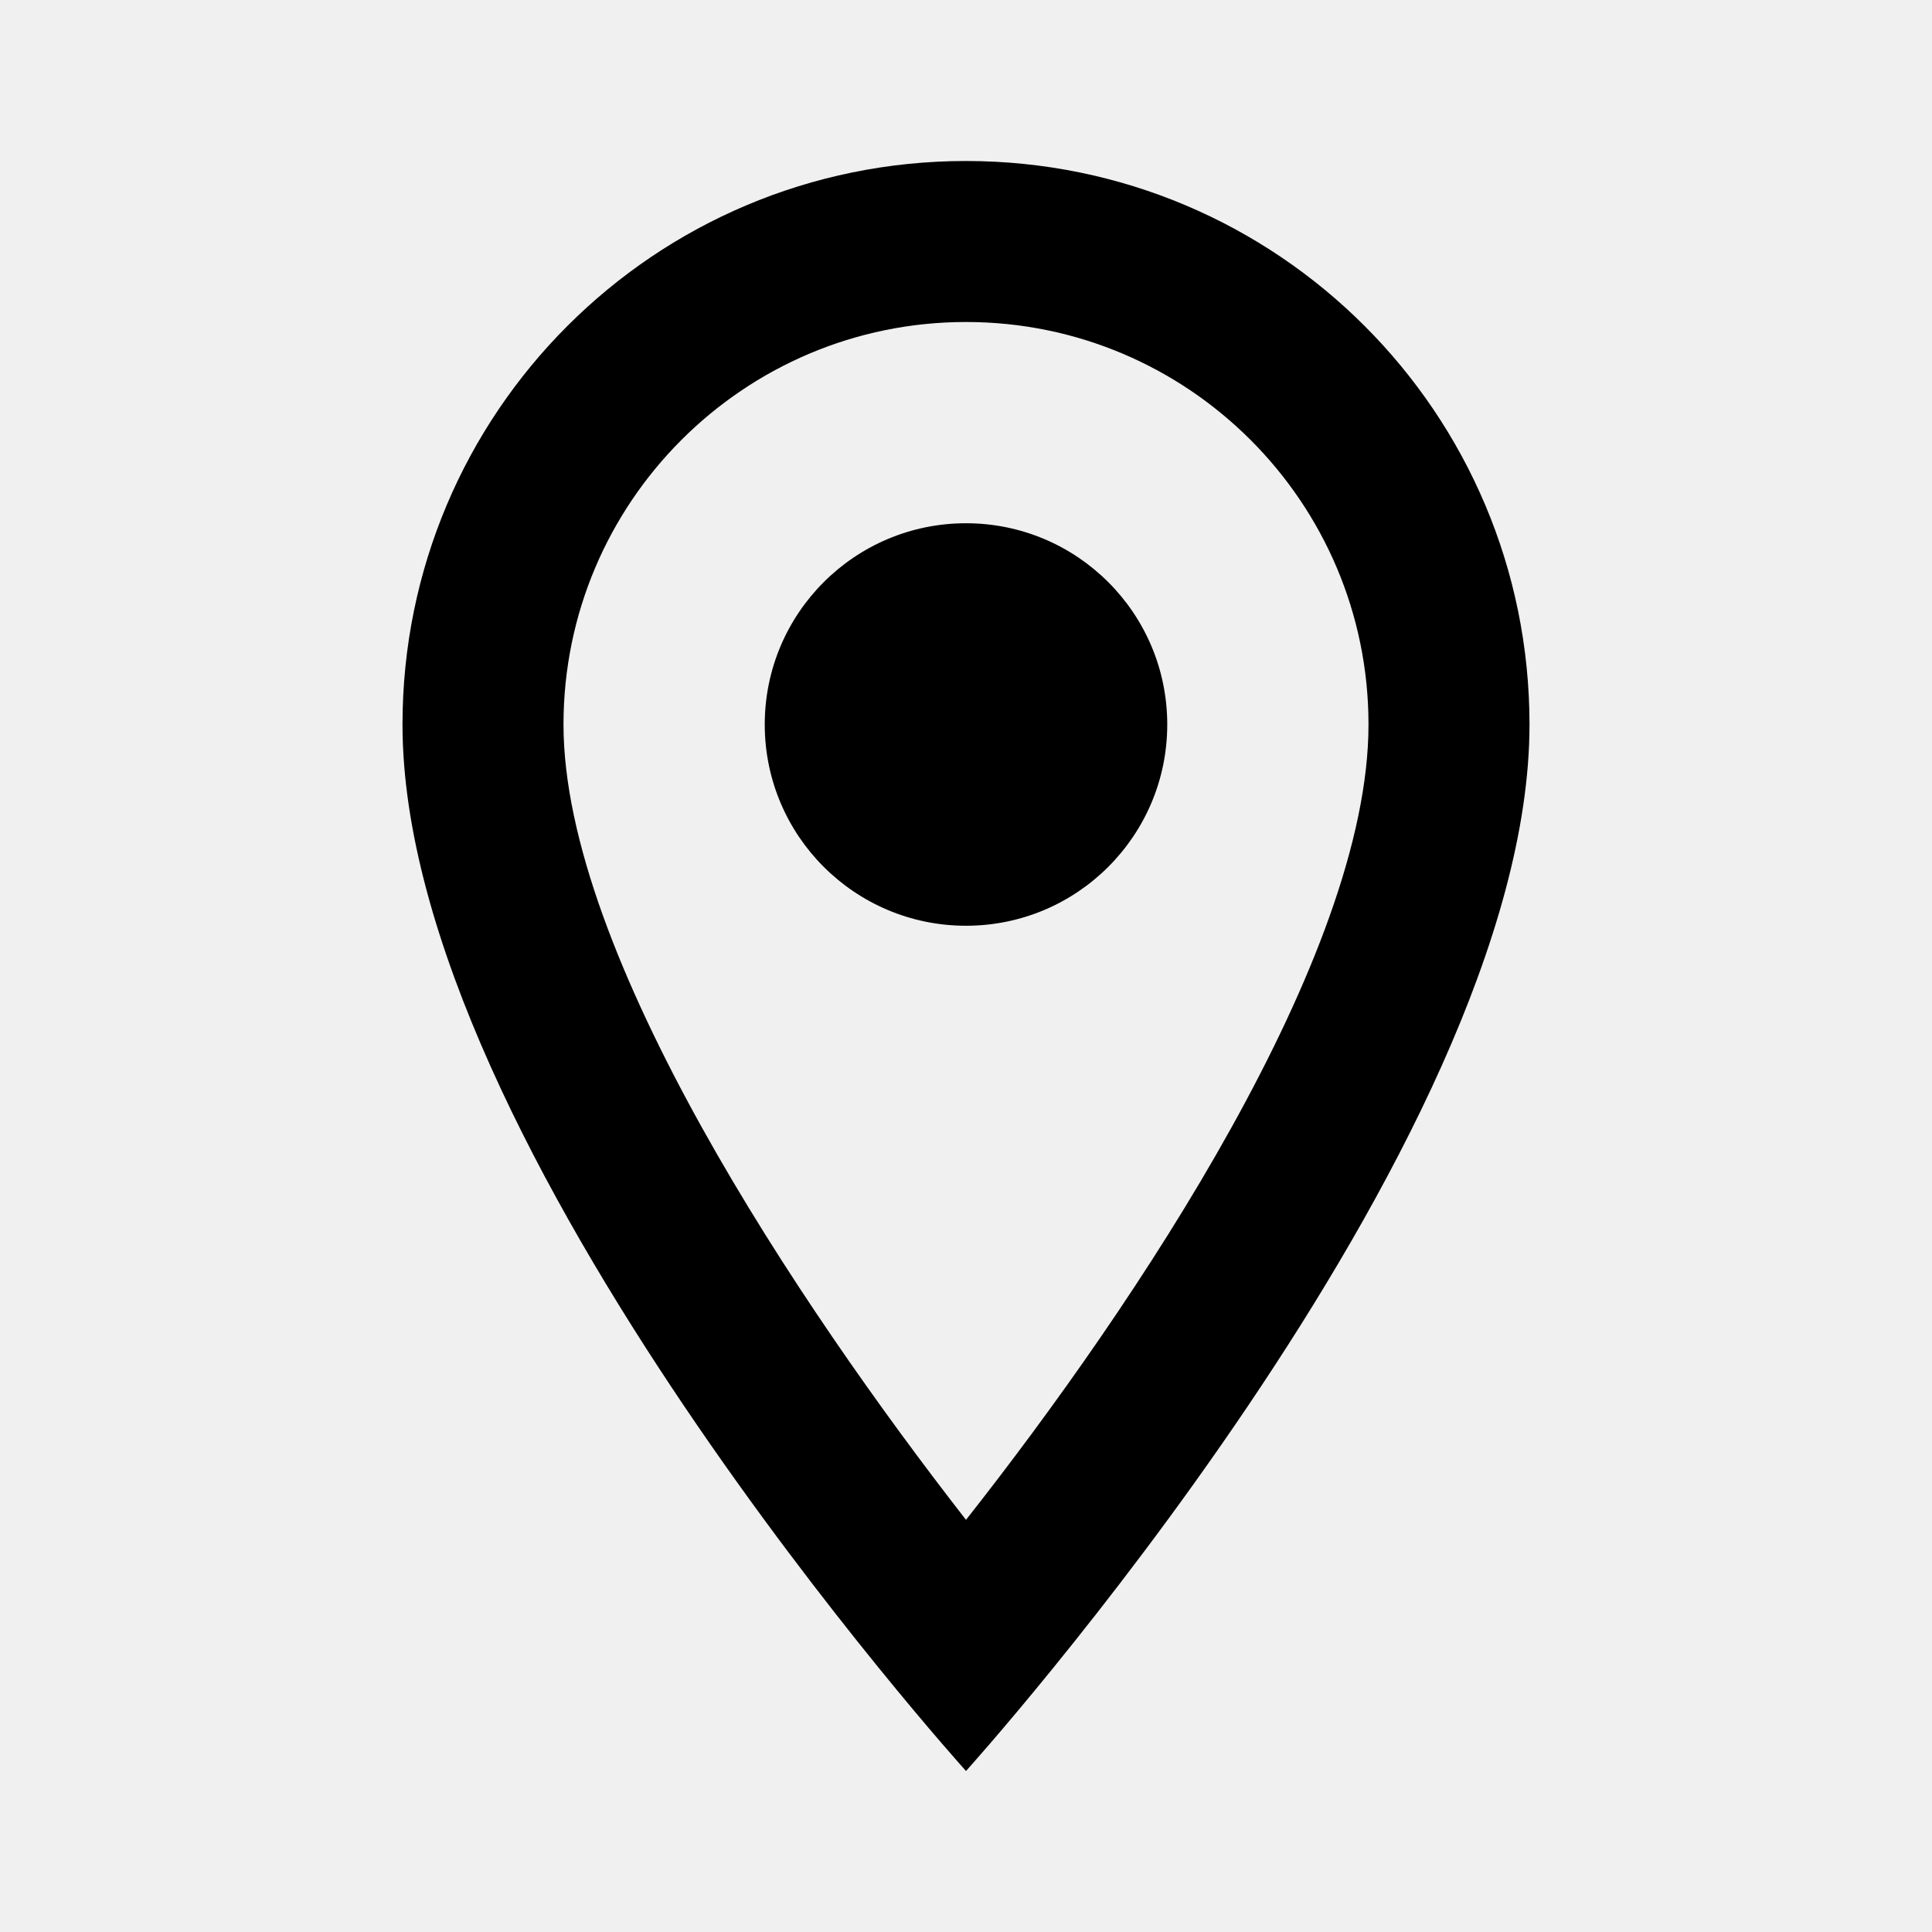
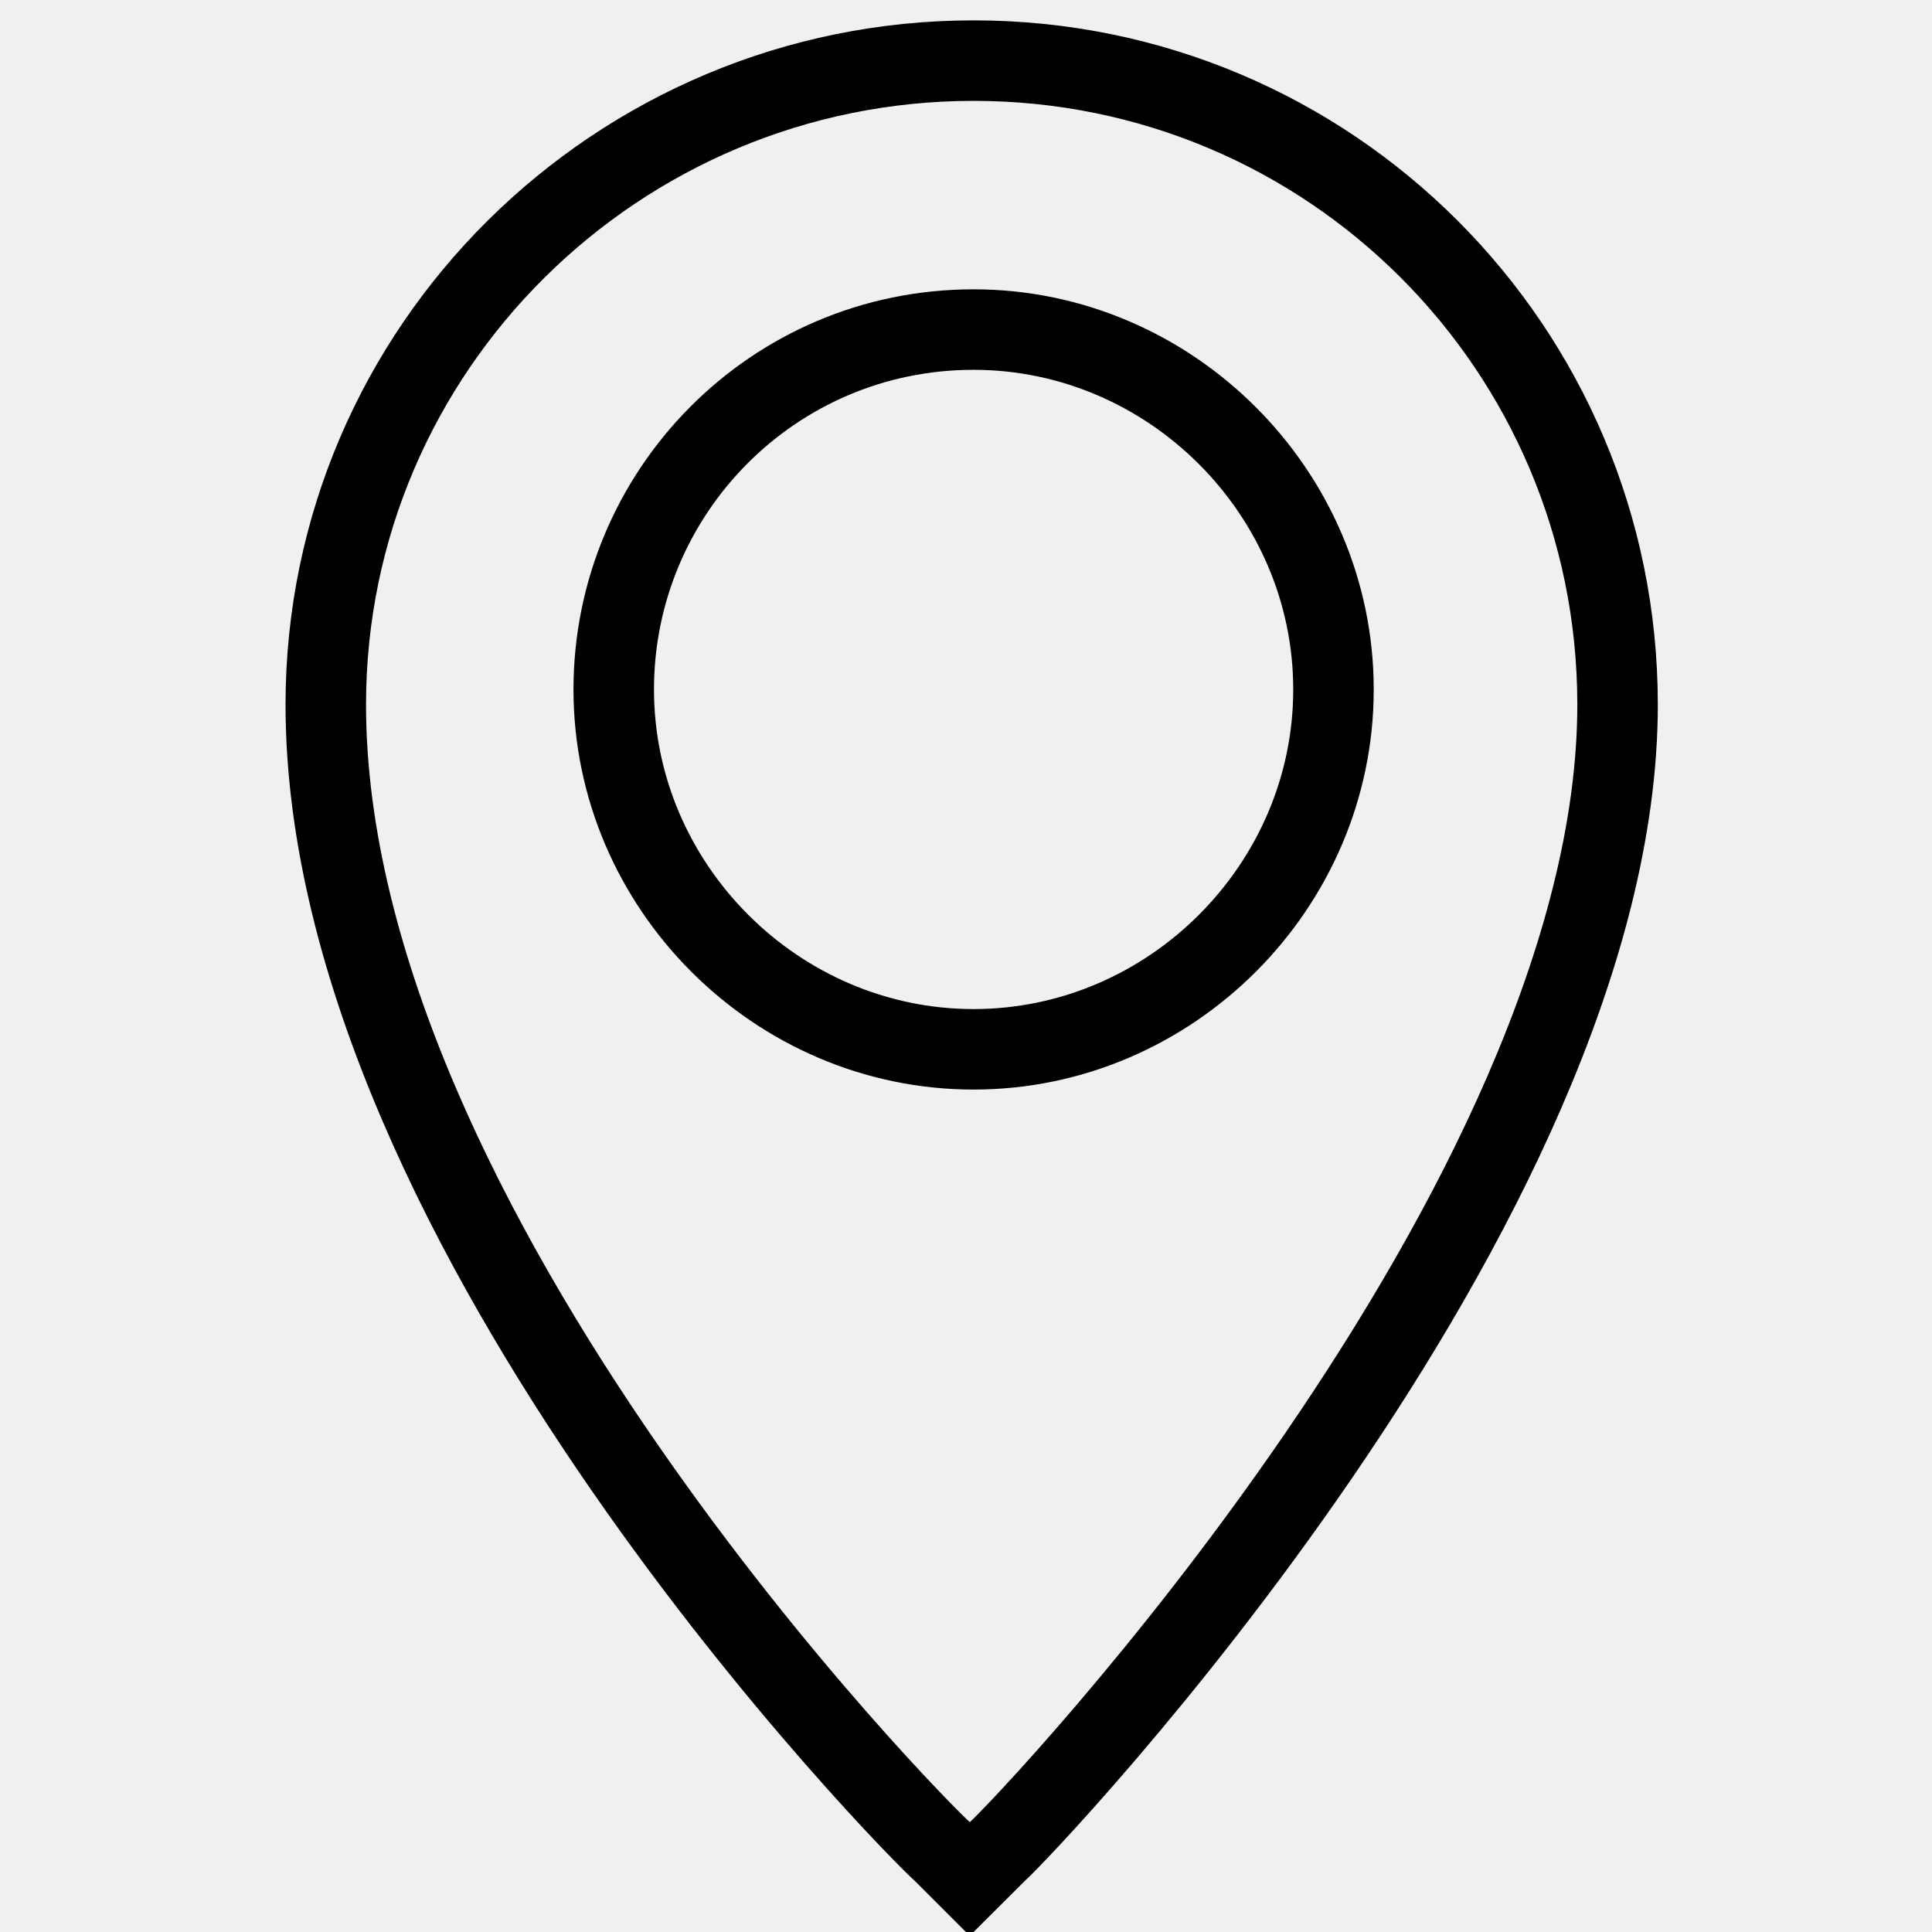
<svg xmlns="http://www.w3.org/2000/svg" width="24" height="24" viewBox="0 0 24 24" fill="none">
-   <g id="location_on">
-     <g id="Vector">
-       <path d="M12 2C8.13 2 5 5.13 5 9C5 14.25 12 22 12 22C12 22 19 14.25 19 9C19 5.13 15.87 2 12 2ZM7 9C7 6.24 9.24 4 12 4C14.76 4 17 6.24 17 9C17 11.88 14.12 16.19 12 18.88C9.92 16.21 7 11.85 7 9Z" fill="currentColor" />
-       <path d="M12 11.5C13.381 11.5 14.5 10.381 14.5 9C14.5 7.619 13.381 6.5 12 6.5C10.619 6.5 9.5 7.619 9.5 9C9.5 10.381 10.619 11.5 12 11.5Z" fill="currentColor" />
-     </g>
+   <g clip-path="url(#clip0_304_819)">
+     <path d="M12.094 4.094C9.6 4.094 7.624 6.118 7.624 8.565C7.624 11.012 9.647 13.035 12.094 13.035C14.541 13.035 16.565 11.012 16.565 8.565C16.565 6.118 14.541 4.094 12.094 4.094Z" stroke="black" stroke-miterlimit="10" />
+     <path d="M12.094 0.753C7.671 0.753 4.047 4.329 4.047 8.753C4.047 15.294 11.388 22.729 11.718 23.012L12.047 23.341L12.377 23.012C12.753 22.682 20.094 14.965 20.094 8.753C20.094 4.329 16.518 0.753 12.094 0.753Z" stroke="black" stroke-miterlimit="10" />
  </g>
+   <defs>
+     <clipPath id="clip0_304_819">
+       <rect width="24" height="24" fill="white" />
+     </clipPath>
+   </defs>
</svg>
